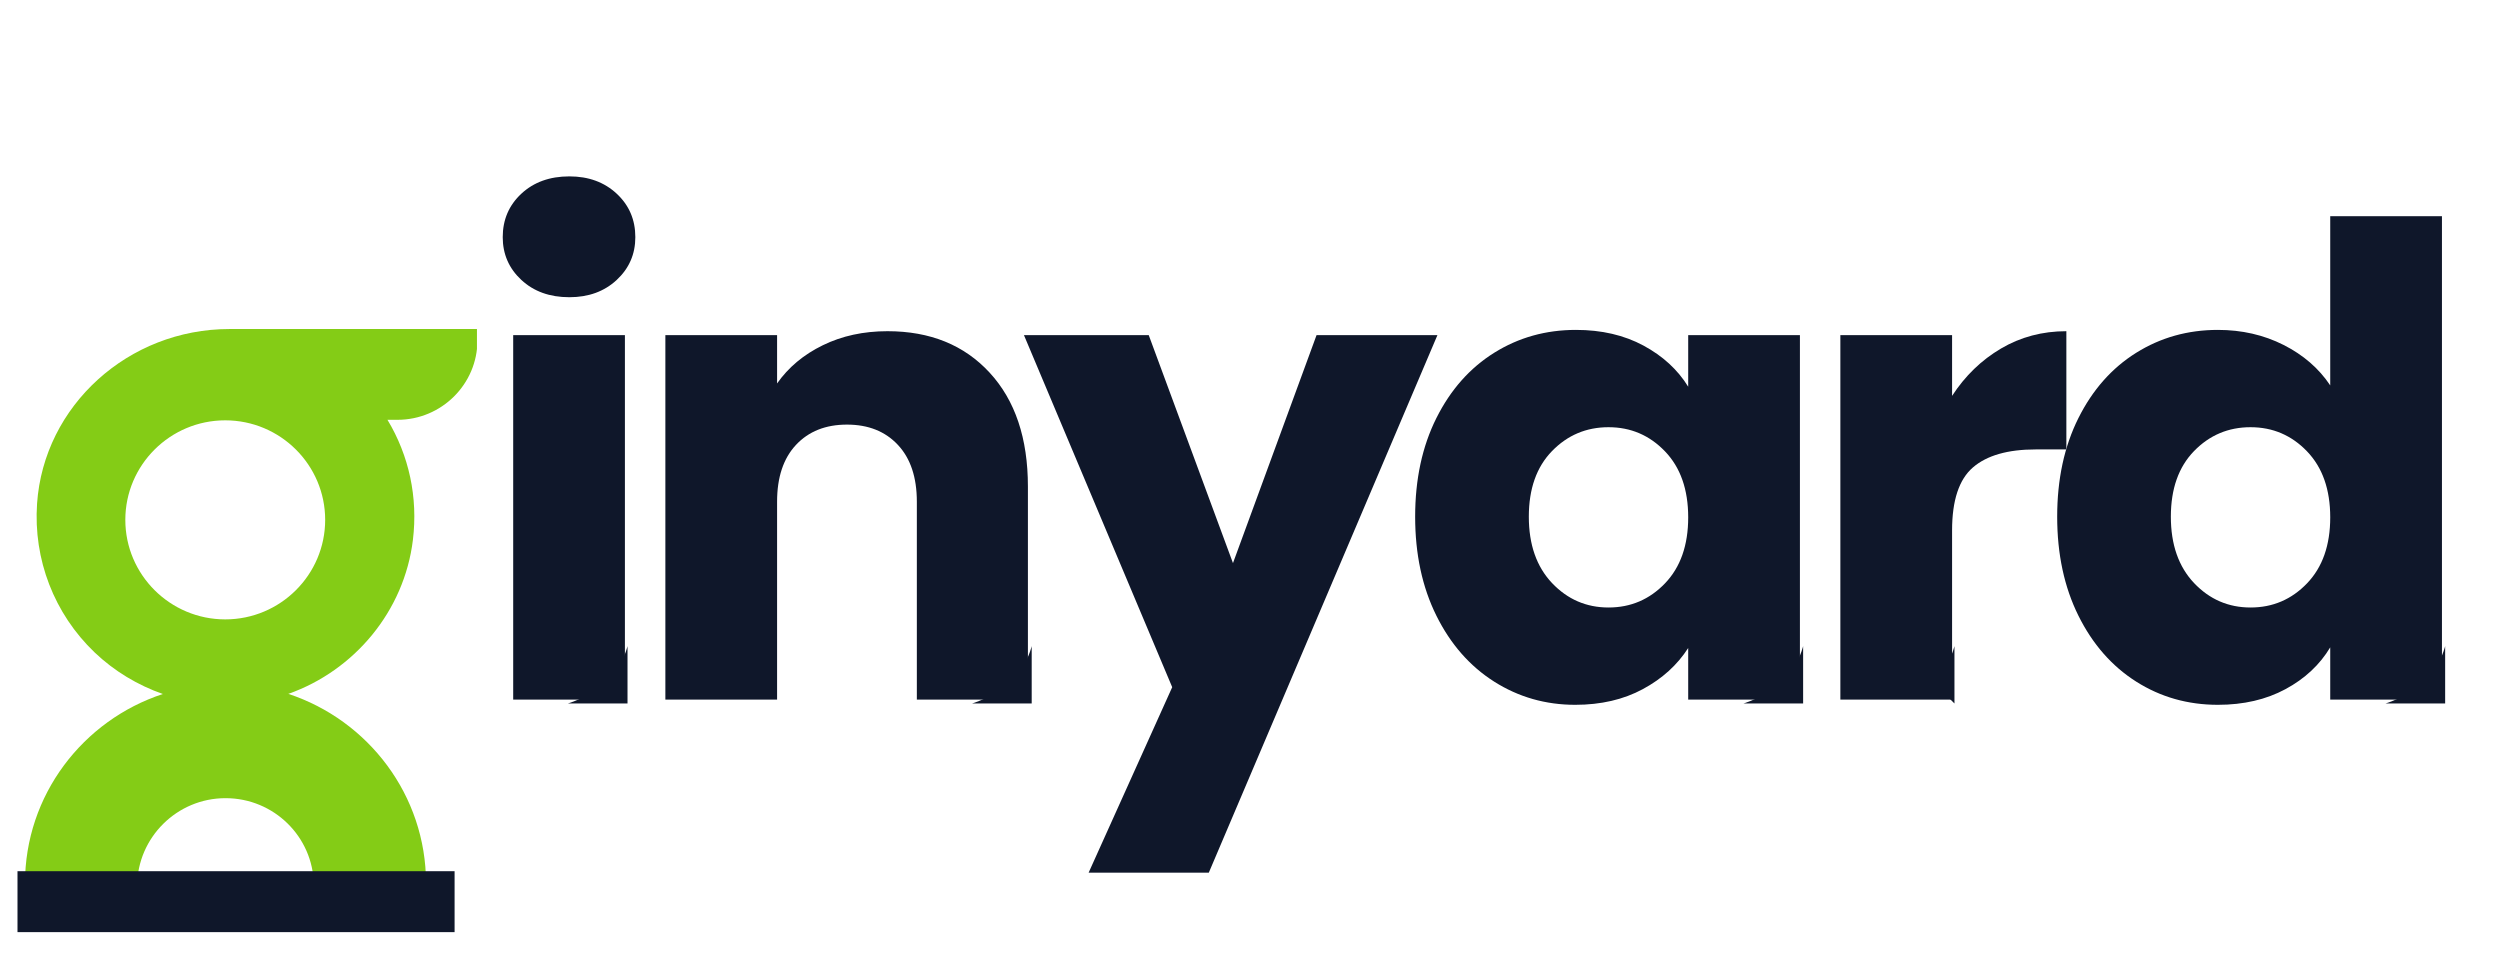
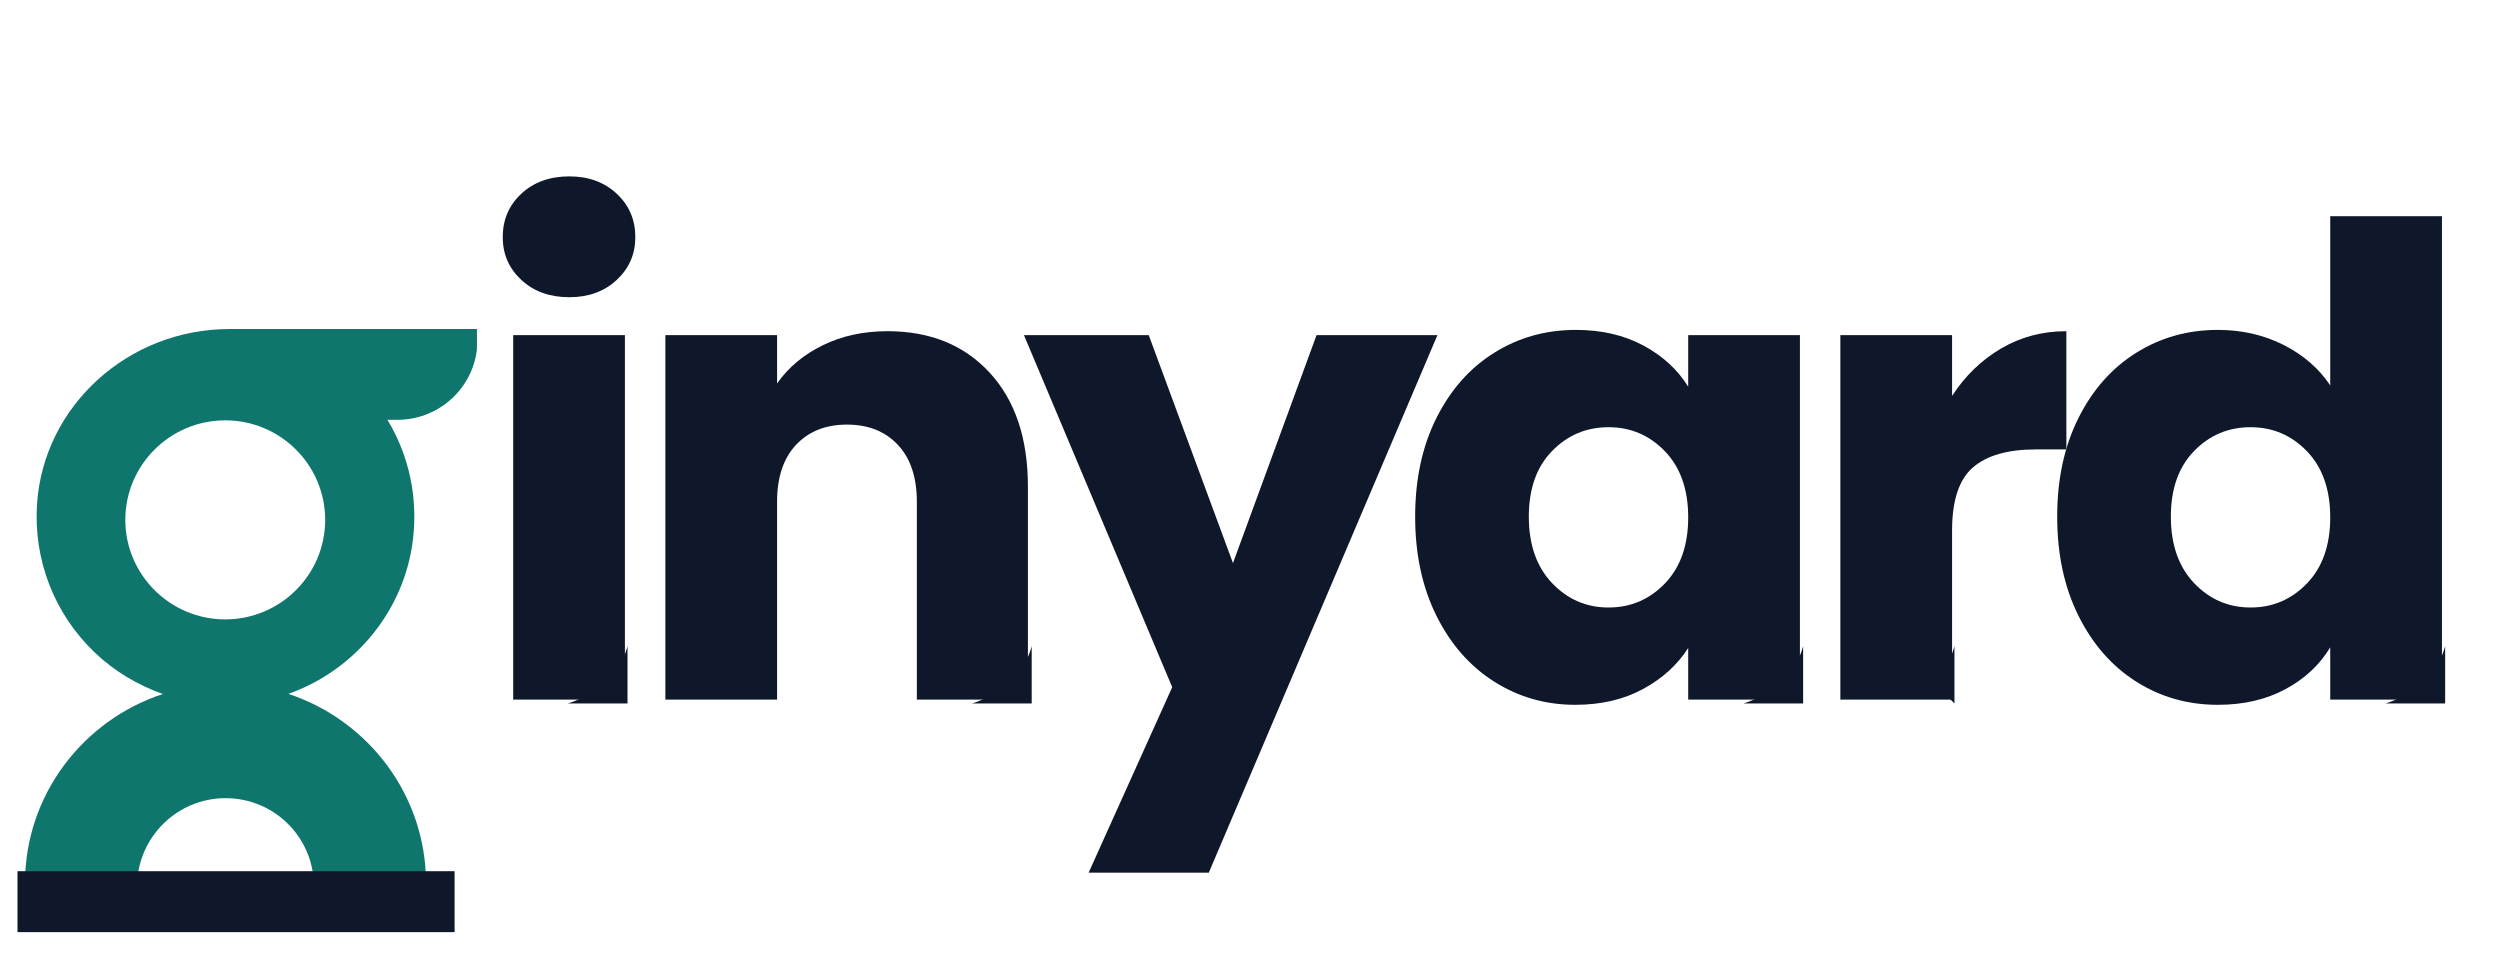
<svg xmlns="http://www.w3.org/2000/svg" viewBox="300 550 900 350" preserveAspectRatio="xMinYMid meet" version="1.0">
  <defs>
    <g />
    <clipPath id="0a4160c978">
      <path d="M 309 668.156 L 471.703 668.156 L 471.703 886 L 309 886 Z M 309 668.156 " clip-rule="nonzero" />
    </clipPath>
    <clipPath id="f85749d4d6">
      <path d="M 306.297 863.641 L 463.652 863.641 L 463.652 885.562 L 306.297 885.562 Z M 306.297 863.641 " clip-rule="nonzero" />
    </clipPath>
    <clipPath id="5c13f49d6b">
      <path d="M 0.297 0.641 L 157.652 0.641 L 157.652 22.562 L 0.297 22.562 Z M 0.297 0.641 " clip-rule="nonzero" />
    </clipPath>
    <clipPath id="f20fb15e78">
      <rect x="0" width="158" y="0" height="23" />
    </clipPath>
    <clipPath id="7f591fd81a">
      <rect x="0" width="715" y="0" height="331" />
    </clipPath>
    <clipPath id="b7ee3e7d4d">
      <path d="M 504.156 781.508 L 525.906 781.508 L 525.906 803.258 L 504.156 803.258 Z M 504.156 781.508 " clip-rule="nonzero" />
    </clipPath>
    <clipPath id="8148a9e929">
      <path d="M 0.426 0.59 L 21.906 0.59 L 21.906 22.258 L 0.426 22.258 Z M 0.426 0.59 " clip-rule="nonzero" />
    </clipPath>
    <clipPath id="dccba47d56">
      <rect x="0" width="22" y="0" height="23" />
    </clipPath>
    <clipPath id="b1c5a88504">
      <path d="M 649.66 781.508 L 671.41 781.508 L 671.41 803.258 L 649.66 803.258 Z M 649.66 781.508 " clip-rule="nonzero" />
    </clipPath>
    <clipPath id="9098870c08">
      <path d="M 0.93 0.59 L 22.41 0.59 L 22.41 22.258 L 0.93 22.258 Z M 0.93 0.59 " clip-rule="nonzero" />
    </clipPath>
    <clipPath id="baaf892061">
      <rect x="0" width="23" y="0" height="23" />
    </clipPath>
    <clipPath id="385c321c45">
      <path d="M 927.375 781.508 L 949.125 781.508 L 949.125 803.258 L 927.375 803.258 Z M 927.375 781.508 " clip-rule="nonzero" />
    </clipPath>
    <clipPath id="8b3a89ec7b">
      <path d="M 0.645 0.59 L 22.125 0.59 L 22.125 22.258 L 0.645 22.258 Z M 0.645 0.59 " clip-rule="nonzero" />
    </clipPath>
    <clipPath id="ec5fdad166">
      <rect x="0" width="23" y="0" height="23" />
    </clipPath>
    <clipPath id="4f583e5e90">
      <path d="M 981.855 781.508 L 1003.605 781.508 L 1003.605 803.258 L 981.855 781.508 Z M 981.855 781.508 " clip-rule="nonzero" />
    </clipPath>
    <clipPath id="cf9cd03522">
      <path d="M 1.125 0.59 L 22.605 0.59 L 22.605 22.258 L 1.125 22.258 Z M 1.125 0.59 " clip-rule="nonzero" />
    </clipPath>
    <clipPath id="dd59ddd7b6">
      <rect x="0" width="23" y="0" height="23" />
    </clipPath>
    <clipPath id="fe4e3f8a23">
      <path d="M 1158.504 781.508 L 1180.254 781.508 L 1180.254 803.258 L 1158.504 803.258 Z M 1158.504 781.508 " clip-rule="nonzero" />
    </clipPath>
    <clipPath id="8be074da69">
      <path d="M 0.773 0.59 L 22.254 0.59 L 22.254 22.258 L 0.773 22.258 Z M 0.773 0.59 " clip-rule="nonzero" />
    </clipPath>
    <clipPath id="ff1a769044">
      <rect x="0" width="23" y="0" height="23" />
    </clipPath>
  </defs>
  <g clip-path="url(#0a4160c978)">
-     <path fill="#84cc16" d="M 471.785 672.602 L 471.785 668.449 L 382.617 668.449 C 346.215 668.449 315.777 696.027 313.344 731.281 C 311.961 751.414 319.5 770.93 334.051 784.859 C 341.16 791.633 349.555 796.645 358.621 799.84 C 329.852 809.285 308.953 836.242 309.004 868.016 C 309.051 899.789 309.145 877.367 309.145 877.367 L 349.363 877.129 L 349.363 868.828 C 349.508 851.461 363.727 837.34 381.188 837.34 C 398.648 837.34 412.676 851.27 412.961 868.352 L 413.152 876.602 L 453.371 876.363 L 453.371 867.969 C 453.371 836.242 432.57 809.285 403.801 799.793 C 427.605 791.395 445.547 769.973 448.648 744.355 C 450.508 729.086 447.262 714.012 439.488 701.129 L 443.113 701.129 C 458.953 701.129 471.879 688.297 471.879 672.504 Z M 381.09 772.98 C 361.242 772.98 345.117 756.902 345.117 737.152 C 345.117 717.398 361.242 701.32 381.09 701.32 C 400.938 701.32 417.062 717.398 417.062 737.152 C 417.062 756.902 400.938 772.98 381.09 772.98 Z M 381.09 772.98 " fill-opacity="1" fill-rule="nonzero" />
+     <path fill="#0f766e" d="M 471.785 672.602 L 471.785 668.449 L 382.617 668.449 C 346.215 668.449 315.777 696.027 313.344 731.281 C 311.961 751.414 319.5 770.93 334.051 784.859 C 341.16 791.633 349.555 796.645 358.621 799.84 C 329.852 809.285 308.953 836.242 309.004 868.016 C 309.051 899.789 309.145 877.367 309.145 877.367 L 349.363 877.129 L 349.363 868.828 C 349.508 851.461 363.727 837.34 381.188 837.34 C 398.648 837.34 412.676 851.27 412.961 868.352 L 413.152 876.602 L 453.371 876.363 L 453.371 867.969 C 453.371 836.242 432.57 809.285 403.801 799.793 C 427.605 791.395 445.547 769.973 448.648 744.355 C 450.508 729.086 447.262 714.012 439.488 701.129 L 443.113 701.129 C 458.953 701.129 471.879 688.297 471.879 672.504 Z M 381.09 772.98 C 361.242 772.98 345.117 756.902 345.117 737.152 C 345.117 717.398 361.242 701.32 381.09 701.32 C 400.938 701.32 417.062 717.398 417.062 737.152 C 417.062 756.902 400.938 772.98 381.09 772.98 Z M 381.09 772.98 " fill-opacity="1" fill-rule="nonzero" />
  </g>
  <g clip-path="url(#f85749d4d6)">
    <g transform="matrix(1, 0, 0, 1, 306, 863)">
      <g clip-path="url(#f20fb15e78)">
        <g clip-path="url(#5c13f49d6b)">
          <path fill="#0f172a" d="M 0.297 0.641 L 157.691 0.641 L 157.691 22.562 L 0.297 22.562 Z M 0.297 0.641 " fill-opacity="1" fill-rule="nonzero" />
        </g>
      </g>
    </g>
  </g>
  <g transform="matrix(1, 0, 0, 1, 468, 555)">
    <g clip-path="url(#7f591fd81a)">
      <g fill="#0f172a" fill-opacity="1">
        <g transform="translate(2.170803, 246.8569)">
          <g>
            <path d="M 34.797 -144.859 C 27.742 -144.859 21.984 -146.93 17.516 -151.078 C 13.047 -155.234 10.812 -160.367 10.812 -166.484 C 10.812 -172.754 13.047 -177.969 17.516 -182.125 C 21.984 -186.281 27.742 -188.359 34.797 -188.359 C 41.703 -188.359 47.383 -186.281 51.844 -182.125 C 56.312 -177.969 58.547 -172.754 58.547 -166.484 C 58.547 -160.367 56.312 -155.234 51.844 -151.078 C 47.383 -146.93 41.703 -144.859 34.797 -144.859 Z M 54.797 -131.219 L 54.797 0 L 14.578 0 L 14.578 -131.219 Z M 54.797 -131.219 " />
          </g>
        </g>
      </g>
      <g fill="#0f172a" fill-opacity="1">
        <g transform="translate(56.95419, 246.8569)">
          <g>
            <path d="M 94.531 -132.625 C 109.895 -132.625 122.16 -127.645 131.328 -117.688 C 140.504 -107.738 145.094 -94.062 145.094 -76.656 L 145.094 0 L 105.109 0 L 105.109 -71.25 C 105.109 -80.031 102.832 -86.848 98.281 -91.703 C 93.738 -96.566 87.629 -99 79.953 -99 C 72.273 -99 66.16 -96.566 61.609 -91.703 C 57.066 -86.848 54.797 -80.031 54.797 -71.25 L 54.797 0 L 14.578 0 L 14.578 -131.219 L 54.797 -131.219 L 54.797 -113.812 C 58.867 -119.613 64.352 -124.195 71.25 -127.562 C 78.145 -130.938 85.906 -132.625 94.531 -132.625 Z M 94.531 -132.625 " />
          </g>
        </g>
      </g>
      <g fill="#0f172a" fill-opacity="1">
        <g transform="translate(200.8535, 246.8569)">
          <g>
            <path d="M 148.625 -131.219 L 66.312 62.312 L 23.047 62.312 L 53.141 -4.469 L -0.234 -131.219 L 44.688 -131.219 L 75.016 -49.141 L 105.109 -131.219 Z M 148.625 -131.219 " />
          </g>
        </g>
      </g>
      <g fill="#0f172a" fill-opacity="1">
        <g transform="translate(334.8771, 246.8569)">
          <g>
            <path d="M 6.578 -65.844 C 6.578 -79.32 9.125 -91.156 14.219 -101.344 C 19.32 -111.539 26.258 -119.379 35.031 -124.859 C 43.812 -130.348 53.613 -133.094 64.438 -133.094 C 73.688 -133.094 81.797 -131.211 88.766 -127.453 C 95.742 -123.691 101.113 -118.754 104.875 -112.641 L 104.875 -131.219 L 145.094 -131.219 L 145.094 0 L 104.875 0 L 104.875 -18.578 C 100.957 -12.461 95.508 -7.523 88.531 -3.766 C 81.562 -0.004 73.453 1.875 64.203 1.875 C 53.535 1.875 43.812 -0.906 35.031 -6.469 C 26.258 -12.031 19.32 -19.945 14.219 -30.219 C 9.125 -40.488 6.578 -52.363 6.578 -65.844 Z M 104.875 -65.609 C 104.875 -75.641 102.094 -83.555 96.531 -89.359 C 90.969 -95.16 84.188 -98.062 76.188 -98.062 C 68.195 -98.062 61.414 -95.195 55.844 -89.469 C 50.281 -83.75 47.5 -75.875 47.5 -65.844 C 47.5 -55.812 50.281 -47.852 55.844 -41.969 C 61.414 -36.094 68.195 -33.156 76.188 -33.156 C 84.188 -33.156 90.969 -36.055 96.531 -41.859 C 102.094 -47.66 104.875 -55.578 104.875 -65.609 Z M 104.875 -65.609 " />
          </g>
        </g>
      </g>
      <g fill="#0f172a" fill-opacity="1">
        <g transform="translate(479.952, 246.8569)">
          <g>
            <path d="M 54.797 -109.344 C 59.492 -116.562 65.367 -122.242 72.422 -126.391 C 79.484 -130.547 87.32 -132.625 95.938 -132.625 L 95.938 -90.062 L 84.891 -90.062 C 74.859 -90.062 67.332 -87.906 62.312 -83.594 C 57.301 -79.281 54.797 -71.719 54.797 -60.906 L 54.797 0 L 14.578 0 L 14.578 -131.219 L 54.797 -131.219 Z M 54.797 -109.344 " />
          </g>
        </g>
      </g>
      <g fill="#0f172a" fill-opacity="1">
        <g transform="translate(566.0083, 246.8569)">
          <g>
            <path d="M 6.578 -65.844 C 6.578 -79.32 9.125 -91.156 14.219 -101.344 C 19.32 -111.539 26.258 -119.379 35.031 -124.859 C 43.812 -130.348 53.613 -133.094 64.438 -133.094 C 73.051 -133.094 80.926 -131.289 88.062 -127.688 C 95.195 -124.082 100.801 -119.223 104.875 -113.109 L 104.875 -174.016 L 145.094 -174.016 L 145.094 0 L 104.875 0 L 104.875 -18.812 C 101.113 -12.539 95.742 -7.523 88.766 -3.766 C 81.797 -0.004 73.688 1.875 64.438 1.875 C 53.613 1.875 43.812 -0.906 35.031 -6.469 C 26.258 -12.031 19.32 -19.945 14.219 -30.219 C 9.125 -40.488 6.578 -52.363 6.578 -65.844 Z M 104.875 -65.609 C 104.875 -75.641 102.094 -83.555 96.531 -89.359 C 90.969 -95.16 84.188 -98.062 76.188 -98.062 C 68.195 -98.062 61.414 -95.195 55.844 -89.469 C 50.281 -83.75 47.5 -75.875 47.5 -65.844 C 47.5 -55.812 50.281 -47.852 55.844 -41.969 C 61.414 -36.094 68.195 -33.156 76.188 -33.156 C 84.188 -33.156 90.969 -36.055 96.531 -41.859 C 102.094 -47.66 104.875 -55.578 104.875 -65.609 Z M 104.875 -65.609 " />
          </g>
        </g>
      </g>
    </g>
  </g>
  <g clip-path="url(#b7ee3e7d4d)">
    <g transform="matrix(1, 0, 0, 1, 504, 781)">
      <g clip-path="url(#dccba47d56)">
        <g clip-path="url(#8148a9e929)">
          <path fill="#0f172a" d="M 22.176 0.512 L 22.176 22.332 L 0.156 22.332 C 0.156 22.332 18.453 17.504 22.176 0.512 Z M 22.176 0.512 " fill-opacity="1" fill-rule="nonzero" />
        </g>
      </g>
    </g>
  </g>
  <g clip-path="url(#b1c5a88504)">
    <g transform="matrix(1, 0, 0, 1, 649, 781)">
      <g clip-path="url(#baaf892061)">
        <g clip-path="url(#9098870c08)">
          <path fill="#0f172a" d="M 22.68 0.512 L 22.68 22.332 L 0.66 22.332 C 0.66 22.332 18.957 17.504 22.68 0.512 Z M 22.68 0.512 " fill-opacity="1" fill-rule="nonzero" />
        </g>
      </g>
    </g>
  </g>
  <g clip-path="url(#385c321c45)">
    <g transform="matrix(1, 0, 0, 1, 927, 781)">
      <g clip-path="url(#ec5fdad166)">
        <g clip-path="url(#8b3a89ec7b)">
          <path fill="#0f172a" d="M 22.395 0.512 L 22.395 22.332 L 0.375 22.332 C 0.375 22.332 18.676 17.504 22.395 0.512 Z M 22.395 0.512 " fill-opacity="1" fill-rule="nonzero" />
        </g>
      </g>
    </g>
  </g>
  <g clip-path="url(#4f583e5e90)">
    <g transform="matrix(1, 0, 0, 1, 981, 781)">
      <g clip-path="url(#dd59ddd7b6)">
        <g clip-path="url(#cf9cd03522)">
          <path fill="#0f172a" d="M 22.875 0.512 L 22.875 22.332 L 0.855 22.332 C 0.855 22.332 19.156 17.504 22.875 0.512 Z M 22.875 0.512 " fill-opacity="1" fill-rule="nonzero" />
        </g>
      </g>
    </g>
  </g>
  <g clip-path="url(#fe4e3f8a23)">
    <g transform="matrix(1, 0, 0, 1, 1158, 781)">
      <g clip-path="url(#ff1a769044)">
        <g clip-path="url(#8be074da69)">
          <path fill="#0f172a" d="M 22.523 0.512 L 22.523 22.332 L 0.504 22.332 C 0.504 22.332 18.801 17.504 22.523 0.512 Z M 22.523 0.512 " fill-opacity="1" fill-rule="nonzero" />
        </g>
      </g>
    </g>
  </g>
</svg>
